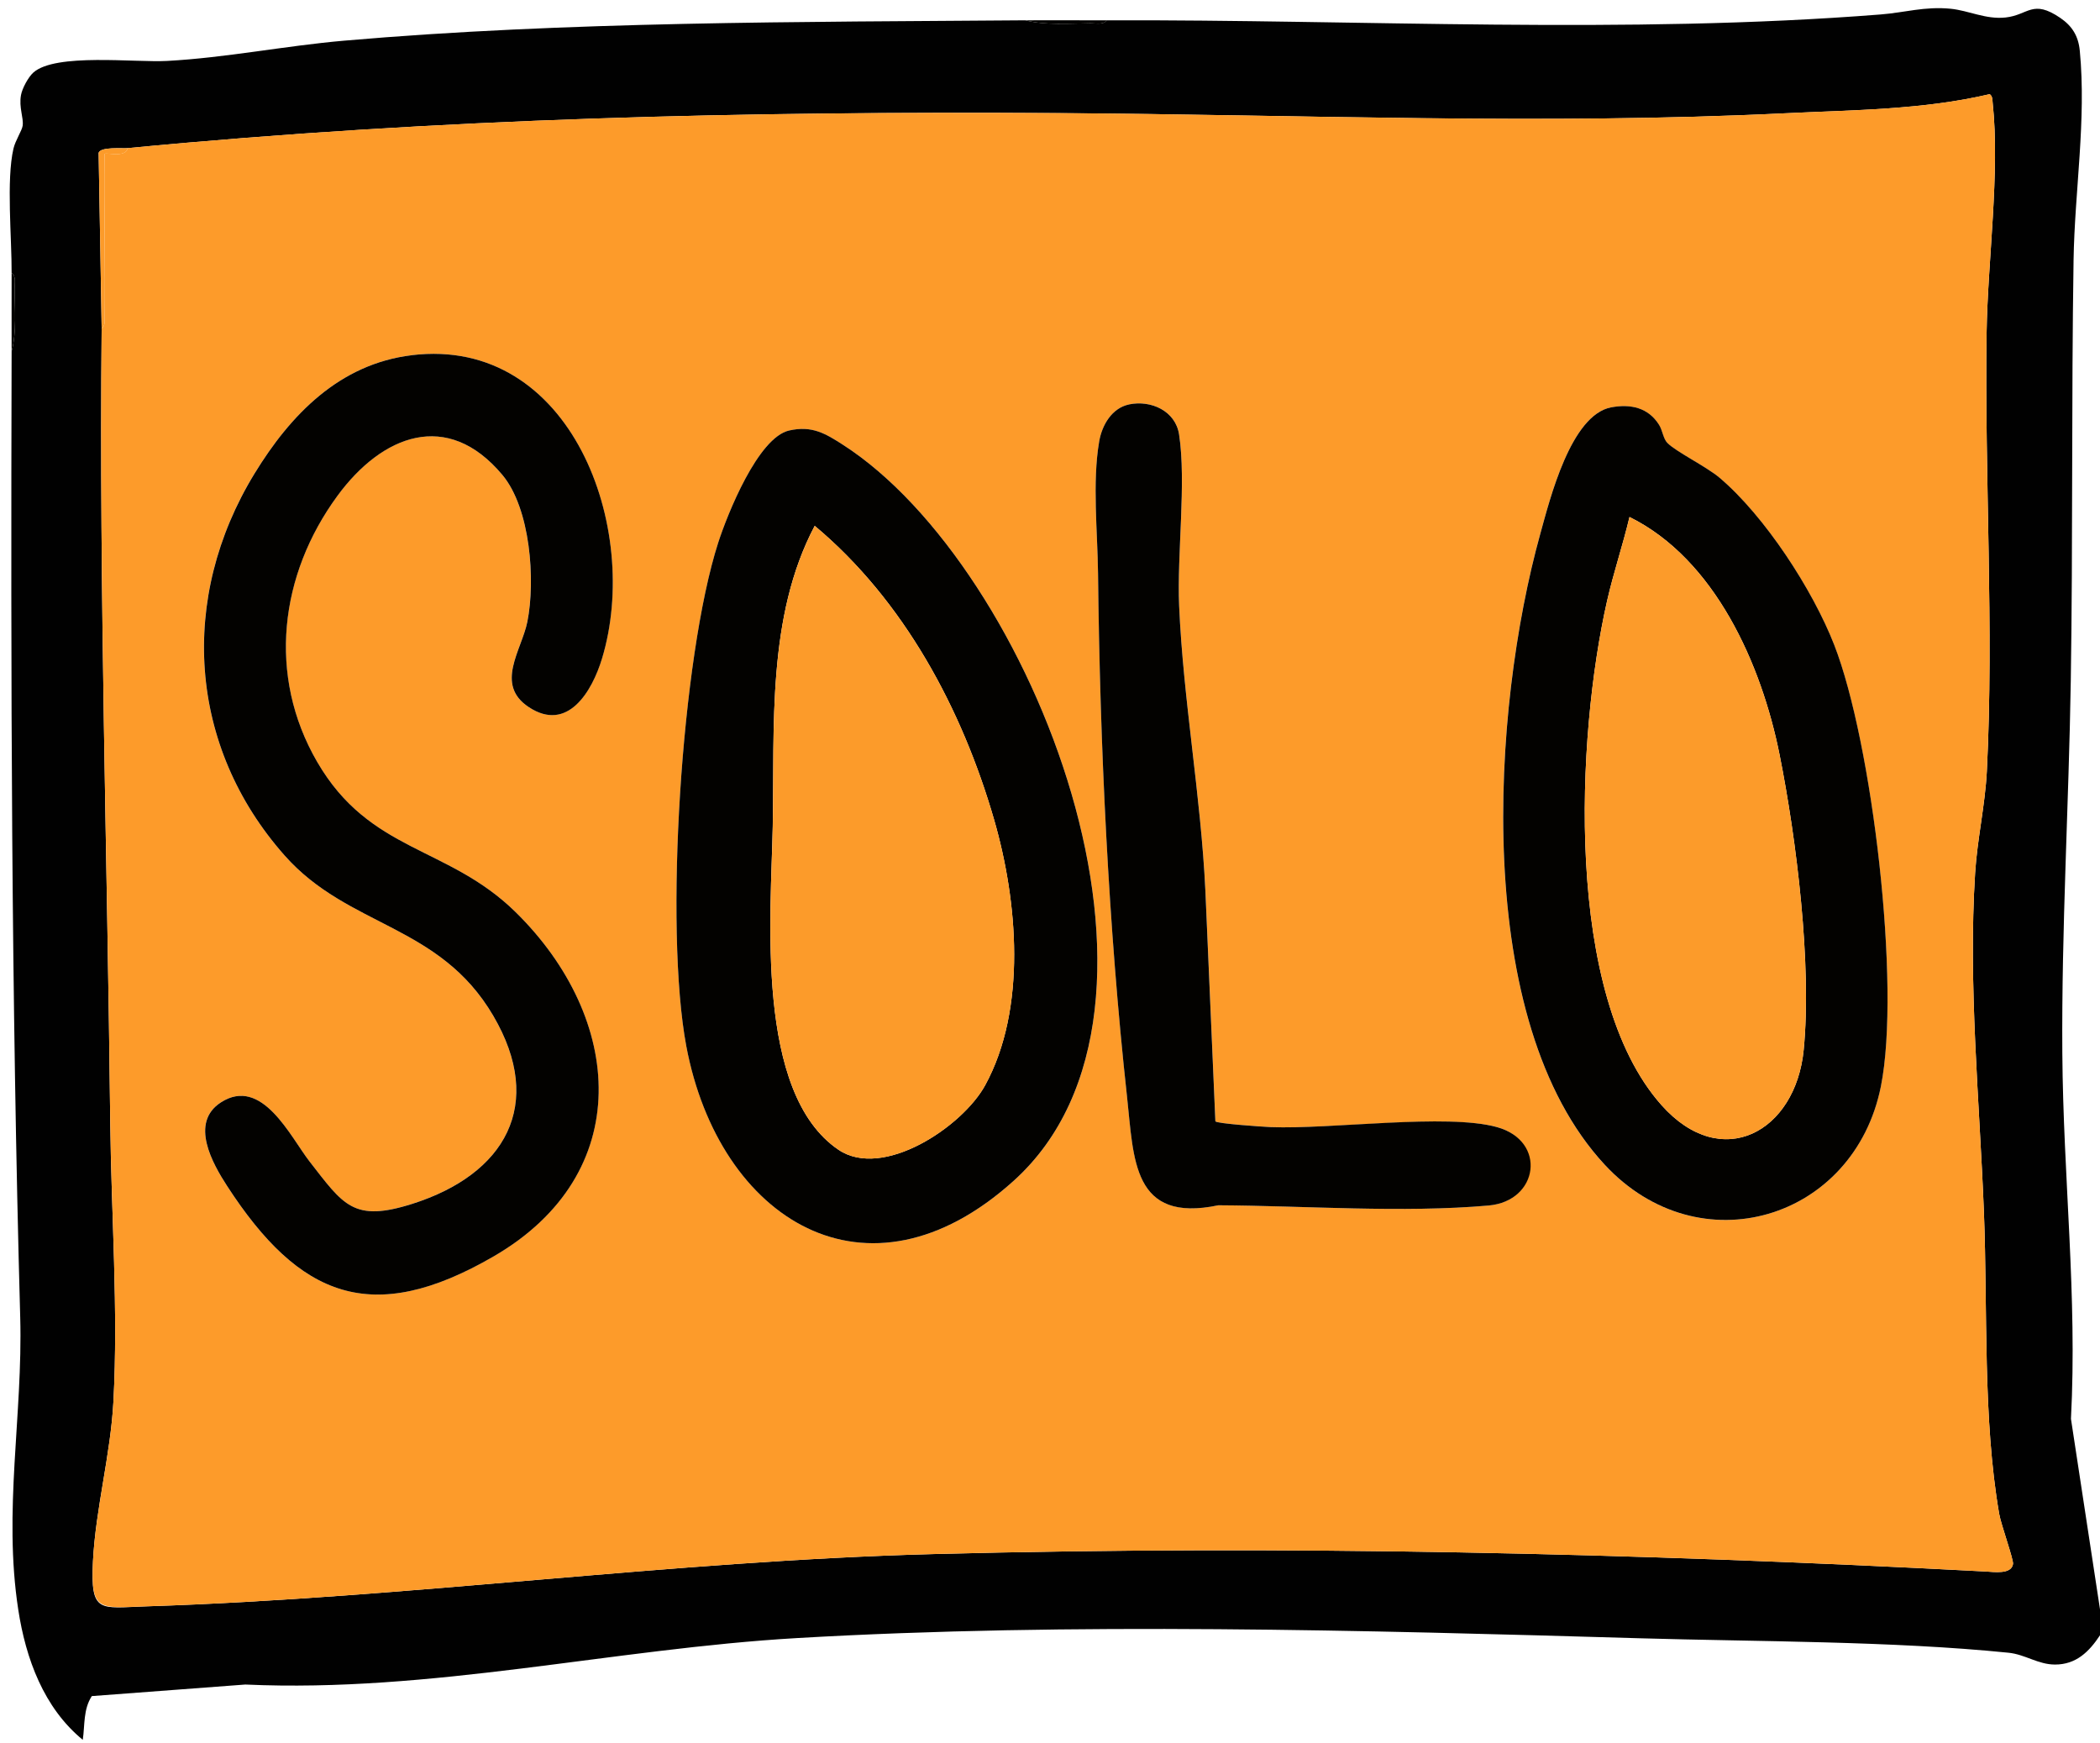
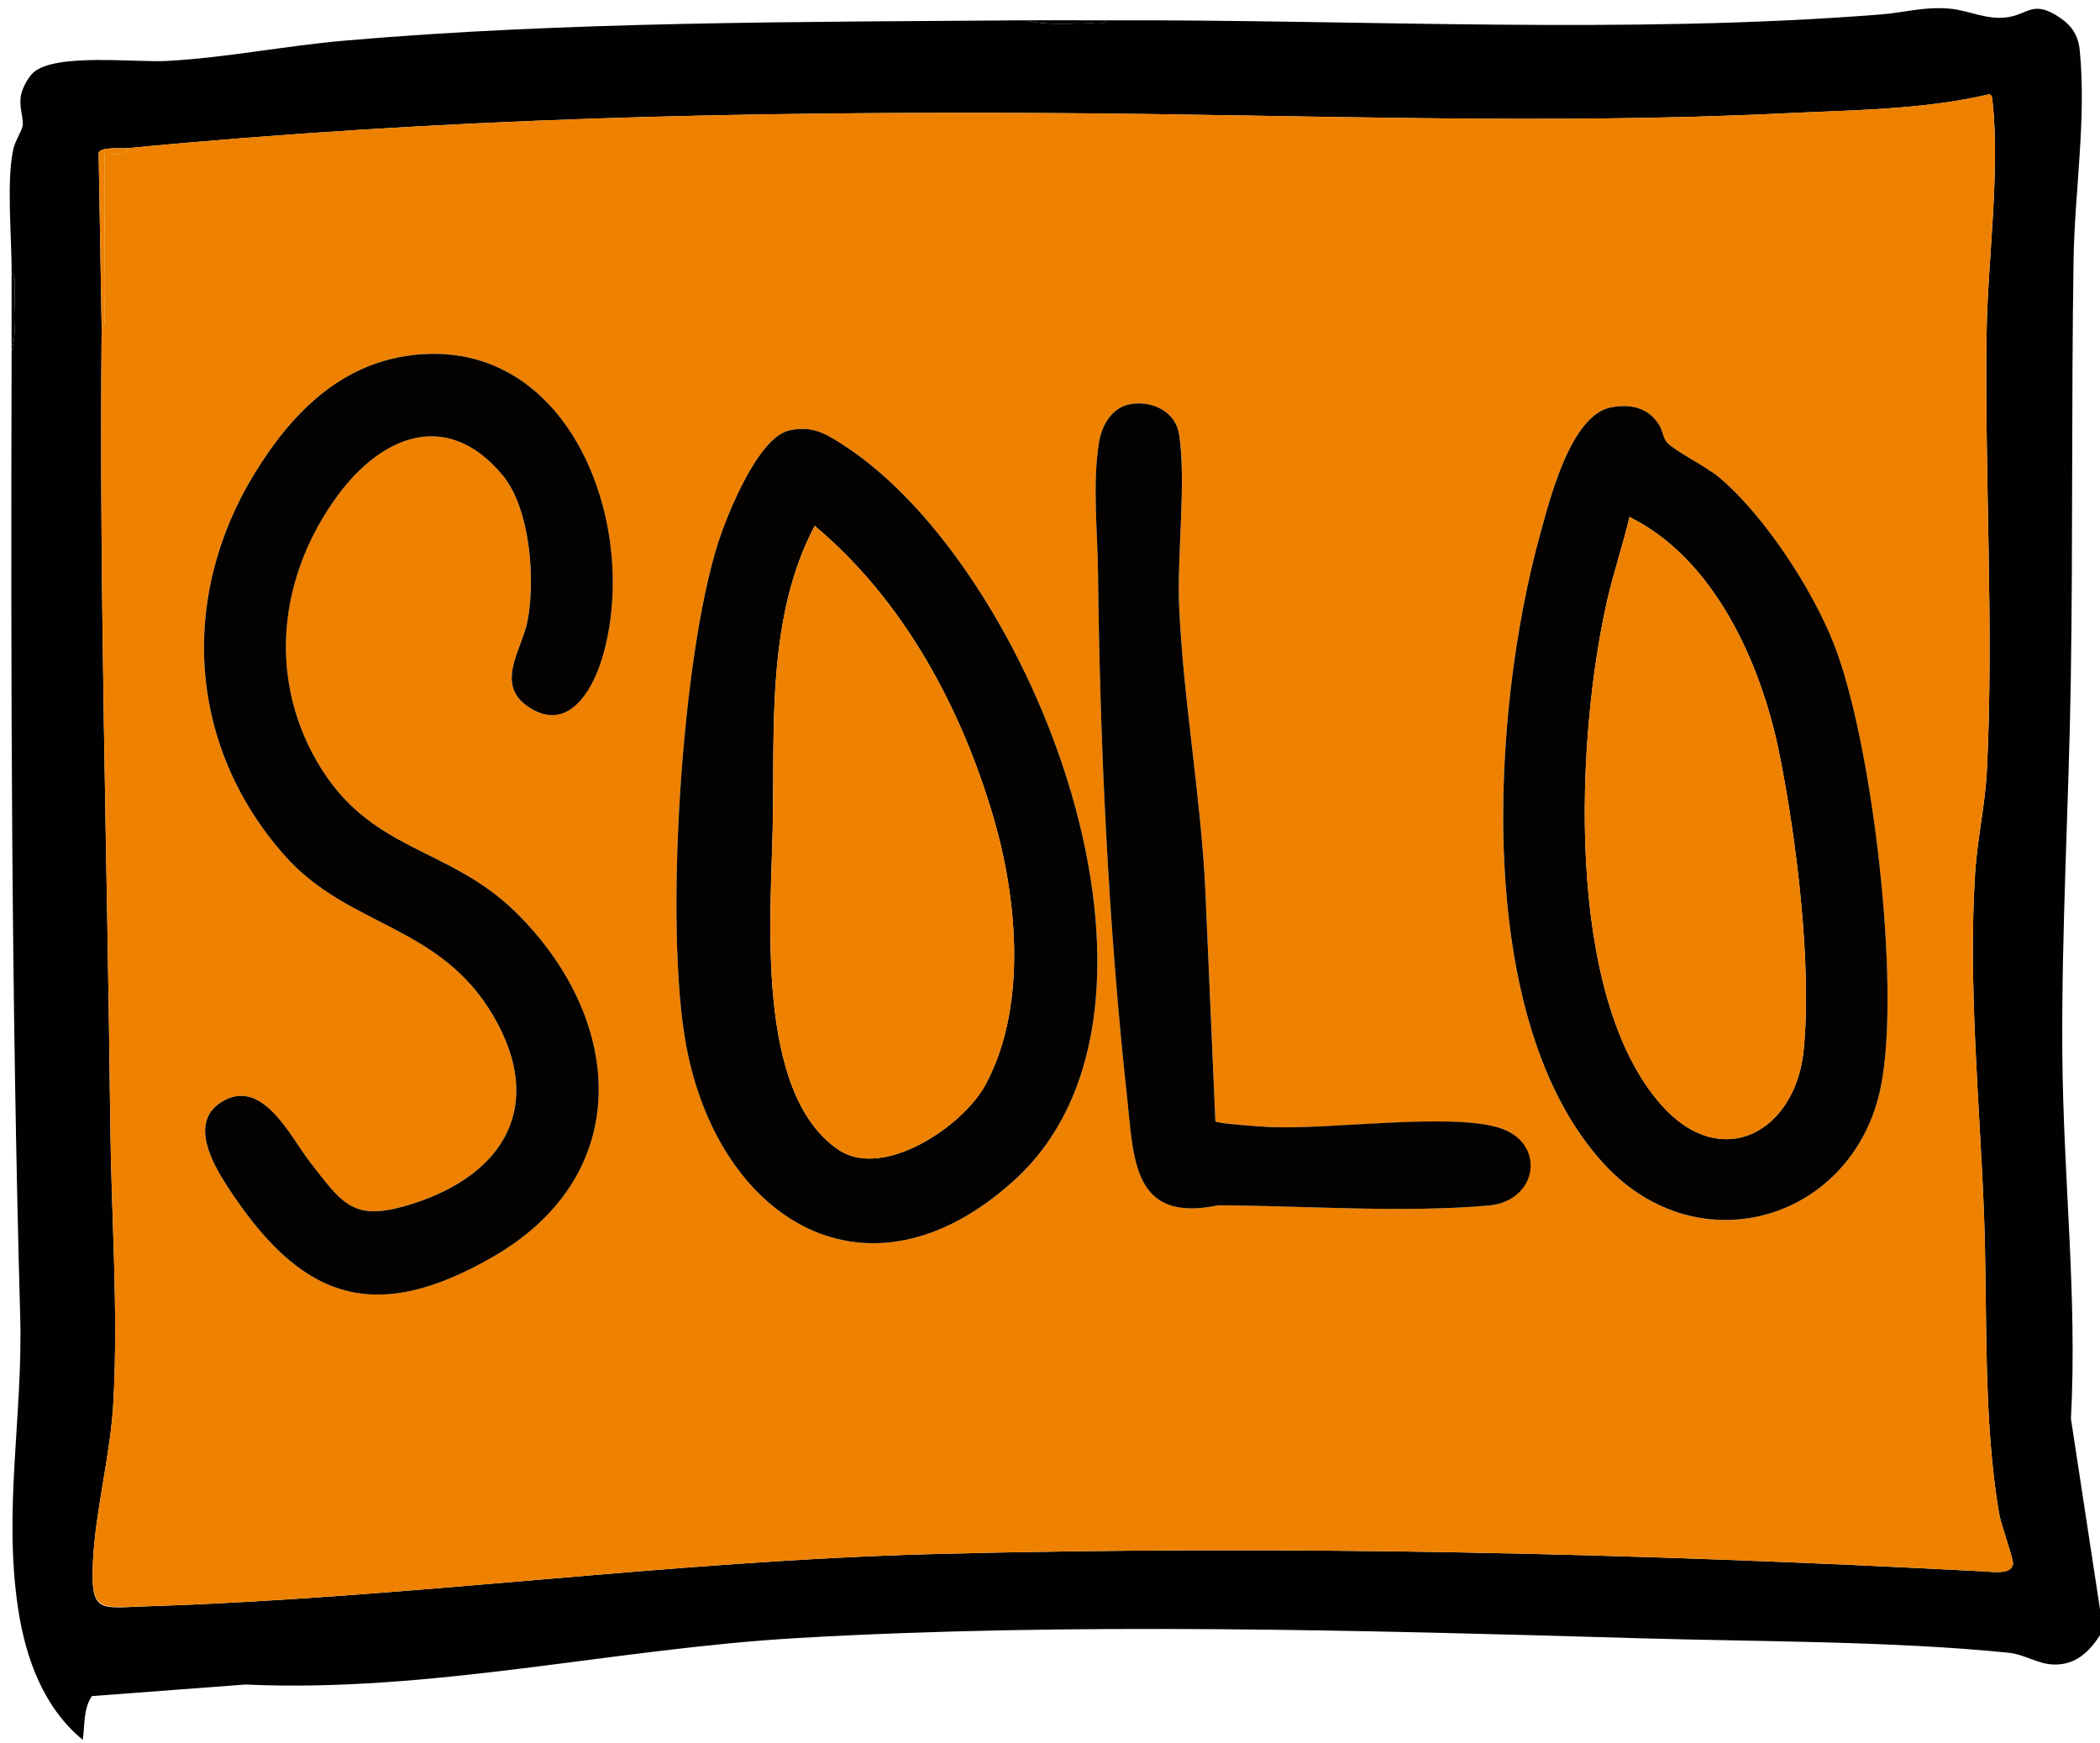
<svg xmlns="http://www.w3.org/2000/svg" id="Layer_1" data-name="Layer 1" viewBox="0 0 723 600">
  <defs>
    <style>
      .cls-1 {
        fill: #010101;
      }

      .cls-2 {
-         fill: #fc9b2a;
+         fill: #ee8100;
      }

      .cls-3 {
        fill: #030200;
      }

      .cls-4 {
-         fill: #fd9b2a;
+         fill: #ee8100;
      }
    </style>
  </defs>
  <path class="cls-1" d="M723,554v9c-3.72,5.63-8.2,10.1-15.5,10.08-5.85-.01-10.21-3.48-16.01-4.07-40.18-4.06-86.32-3.79-127.05-4.98-94.46-2.75-195.69-5.54-289.98-.07-63.37,3.67-126.06,18.91-190,16l-52.85,3.98c-2.98,4.6-2.36,9.9-3.11,15.06-13.44-11.01-19.63-27.98-22.21-44.79-5.24-34,1.6-66.97.67-100.67-3.07-111.06-3.27-221.19-2.96-332.54,1.77-6.52,1.09-14.63,1.02-21.51-.02-1.69.64-4.45-1.02-5.49.07-12.03-1.88-32.06.64-42.86.66-2.81,2.93-6.17,3.16-7.86.38-2.76-1.35-6.27-.57-10.56.42-2.32,2.51-6.18,4.25-7.74,7.62-6.79,34.87-3.4,46-4,20.3-1.09,40.73-5.22,61.02-6.98,76.39-6.65,157.68-6.42,234.49-7.01,6.87,1.76,15.29,1.09,22.51,1.02,1.69-.02,4.45.64,5.49-1.02,88.15-.28,178.73,4.91,266.49-2.01,8.27-.65,15.15-2.83,24-1.98,6.35.61,12.17,3.77,19.03,3.02,7.88-.86,9.22-6.39,18.81.14,4.11,2.8,6.24,6.27,6.72,11.28,2.3,23.85-1.76,48.33-2.14,72.05-.75,48-.21,97.23-.96,144.96-.67,42.69-3.21,85.19-2.91,128.08s5.2,83.62,2.97,125.95l9.99,65.51ZM44,51c-1.85.18-9.52-.56-10.04,1.67l1.04,60.33c-.89,91.09,1.96,182.45,2.96,273.54.35,31.63,2.79,64.26,1.09,96.01-.98,18.34-6.12,36.67-7.04,54.96s2.31,16.05,18.53,15.53c90.52-2.9,180.48-15.64,271-18,120.83-3.15,241.32-.37,361.91,6,3.12.16,9.04,1.08,9.6-2.57.24-1.55-4.11-13.5-4.76-17.26-5.69-32.95-3.94-70.15-5.25-103.75-1.51-38.51-5.47-78.47-3.03-116.95.74-11.61,3.44-23.33,4.03-34.97,2.49-49.24-.81-101.4-.08-151.08.36-24.36,4.65-55.3,2.09-79.01-.12-1.09,0-2.29-1.02-3.03-23.03,5.41-46.89,5.44-70.52,6.59-83.23,4.06-166.64.46-249.96-.06-108.38-.68-212.77,1.71-320.55,12.05Z" />
  <path class="cls-4" d="M35,113c0-.13,1.01-.24,1.04-2.43.27-19.18-.28-38.41-.05-57.58.62-.61,7.23,1.48,8.01-2,107.78-10.33,212.17-12.73,320.55-12.05,83.32.52,166.73,4.12,249.96.06,23.63-1.15,47.49-1.18,70.52-6.59,1.01.74.9,1.94,1.02,3.03,2.56,23.7-1.73,54.65-2.09,79.01-.73,49.69,2.57,101.84.08,151.08-.59,11.64-3.3,23.35-4.03,34.97-2.44,38.48,1.53,78.44,3.03,116.95,1.31,33.6-.44,70.8,5.25,103.75.65,3.76,5,15.71,4.76,17.26-.56,3.64-6.48,2.73-9.6,2.57-120.59-6.36-241.08-9.14-361.91-6-90.52,2.36-180.48,15.1-271,18-16.22.52-19.42,2.2-18.53-15.53s6.06-36.63,7.04-54.96c1.7-31.75-.74-64.37-1.09-96.01-1-91.09-3.85-182.45-2.96-273.54ZM141.78,122.28c-24.93,3.01-41.81,20.52-54.2,40.8-26.07,42.69-22.94,93.79,10.39,131.44,21.98,24.82,53.3,23.56,71.83,55.17,18.01,30.71,4.04,54.63-27.85,64.76-20.33,6.46-23.72.4-35.37-14.54-6.55-8.4-16.36-29.52-30.55-20.38-10.87,7.01-2.83,21.12,2.14,28.78,24.91,38.41,49.88,48.56,91.83,24.2,48.98-28.44,44.77-81.91,7.48-118.51-23.32-22.89-50.13-20.41-68.3-51.7-17.24-29.7-12.94-64.46,6.99-91.62,15.29-20.84,37.78-29.91,56.79-7.16,9.65,11.55,11.43,36.28,8.58,50.53-1.97,9.83-11.3,21.59.49,29.39,13.42,8.87,21.81-5.49,25.21-16.69,13.6-44.83-10.53-111.11-65.48-104.48ZM388.73,139.23c-5.95,1.24-9.33,7.17-10.28,12.71-2.43,14.19-.56,31.24-.4,45.51.63,58.64,3.57,121.66,9.97,180.03,2.37,21.63,1.79,43.68,31.45,37.47,29.76.17,63.56,2.7,93.08.08,17.17-1.52,19.53-22.33,2.9-26.98s-57.32.82-77.98-.02c-2.84-.12-18.47-1.19-19.02-1.98l-3.45-79.55c-1.55-32.47-7.63-65.65-9.03-97.97-.77-17.71,2.51-42.59-.02-58.98-1.25-8.12-9.7-11.89-17.21-10.33ZM554.73,140.24c-13.96,2.6-21.14,31.63-24.45,43.55-16.81,60.53-23.67,167.77,22.2,217.23,32.6,35.14,85.87,18.91,95.06-26.96,6.97-34.79-2.97-118.48-16.07-152.04-7.42-19.01-23.89-44.33-39.47-57.53-4.58-3.88-15.08-9.01-17.99-12.01-1.4-1.44-1.64-4.29-2.82-6.18-3.7-5.94-9.78-7.3-16.48-6.05ZM271.71,148.21c-10.75,2.42-21.29,28.84-24.42,38.58-12.74,39.54-18.63,132.89-10.99,173.42,11.23,59.61,62.22,91.89,112.72,46.31,66.03-59.6,6.59-211.26-58.7-253.33-6.13-3.95-10.76-6.74-18.6-4.98Z" />
  <path class="cls-2" d="M44,51c-.77,3.48-7.39,1.39-8.01,2-.23,19.17.31,38.39.05,57.58-.03,2.19-1.04,2.3-1.04,2.43l-1.04-60.33c.52-2.23,8.19-1.49,10.04-1.67Z" />
  <path class="cls-3" d="M381,7c-1.04,1.66-3.79,1-5.49,1.02-7.22.08-15.64.75-22.51-1.02,9.32-.07,18.68.03,28,0Z" />
  <path class="cls-3" d="M4,121c.03-8.98-.05-18.02,0-27,1.66,1.04,1,3.79,1.02,5.49.07,6.88.75,14.99-1.02,21.51Z" />
  <path class="cls-3" d="M271.71,148.21c7.85-1.77,12.47,1.03,18.6,4.98,65.29,42.06,124.73,193.73,58.7,253.33-50.5,45.58-101.49,13.3-112.72-46.31-7.63-40.52-1.75-133.88,10.99-173.42,3.14-9.73,13.67-36.16,24.42-38.58ZM280.49,181.04c-16.52,31.25-13.8,68.99-14.45,103.5-.57,30.3-6.24,91.71,22.62,111.29,15.31,10.38,42.7-7.92,50.5-22.17,14.45-26.4,11.18-63.49,3.1-91.43-11.04-38.18-31.05-75.51-61.78-101.2Z" />
  <path class="cls-3" d="M141.78,122.28c54.95-6.63,79.08,59.65,65.48,104.48-3.4,11.2-11.79,25.56-25.21,16.69-11.8-7.8-2.46-19.57-.49-29.39,2.85-14.25,1.07-38.98-8.58-50.53-19.01-22.75-41.5-13.68-56.79,7.16-19.93,27.16-24.23,61.92-6.99,91.62,18.17,31.29,44.98,28.81,68.3,51.7,37.29,36.61,41.5,90.07-7.48,118.51-41.95,24.36-66.92,14.21-91.83-24.2-4.97-7.66-13.01-21.77-2.14-28.78,14.18-9.15,23.99,11.97,30.55,20.38,11.66,14.95,15.04,21,35.37,14.54,31.88-10.13,45.85-34.06,27.85-64.76-18.53-31.61-49.86-30.34-71.83-55.17-33.33-37.65-36.46-88.75-10.39-131.44,12.39-20.29,29.26-37.8,54.2-40.8Z" />
  <path class="cls-3" d="M554.73,140.24c6.7-1.25,12.79.11,16.48,6.05,1.18,1.89,1.42,4.74,2.82,6.18,2.9,3,13.41,8.14,17.99,12.01,15.58,13.2,32.05,38.52,39.47,57.53,13.1,33.56,23.04,117.24,16.07,152.04-9.19,45.87-62.47,62.1-95.06,26.96-45.88-49.45-39.01-156.69-22.2-217.23,3.31-11.92,10.48-40.95,24.45-43.55ZM561.01,178c-2.28,9.67-5.49,19.11-7.7,28.81-10.59,46.52-14.97,135.78,18.72,173.66,20.75,23.34,46.19,9.19,48.95-18.99,2.87-29.27-2.46-72.45-8.3-101.67-6.19-30.98-22.2-67.27-51.67-81.82Z" />
  <path class="cls-3" d="M388.73,139.23c7.51-1.56,15.96,2.21,17.21,10.33,2.53,16.39-.74,41.27.02,58.98,1.4,32.32,7.48,65.5,9.03,97.97l3.45,79.55c.55.79,16.18,1.86,19.02,1.98,20.66.84,60.76-4.8,77.98.02s14.28,25.46-2.9,26.98c-29.53,2.61-63.32.08-93.08-.08-29.66,6.22-29.08-15.83-31.45-37.47-6.4-58.37-9.34-121.39-9.97-180.03-.15-14.27-2.03-31.32.4-45.51.95-5.54,4.33-11.47,10.28-12.71Z" />
  <path class="cls-2" d="M280.49,181.04c30.72,25.69,50.73,63.02,61.78,101.2,8.08,27.94,11.36,65.03-3.1,91.43-7.8,14.25-35.2,32.55-50.5,22.17-28.86-19.58-23.19-80.99-22.62-111.29.65-34.51-2.08-72.25,14.45-103.5Z" />
  <path class="cls-2" d="M561.01,178c29.48,14.54,45.48,50.84,51.67,81.82,5.84,29.22,11.17,72.4,8.3,101.67-2.76,28.18-28.2,42.32-48.95,18.99-33.69-37.88-29.31-127.14-18.72-173.66,2.21-9.7,5.41-19.15,7.7-28.81Z" />
</svg>
